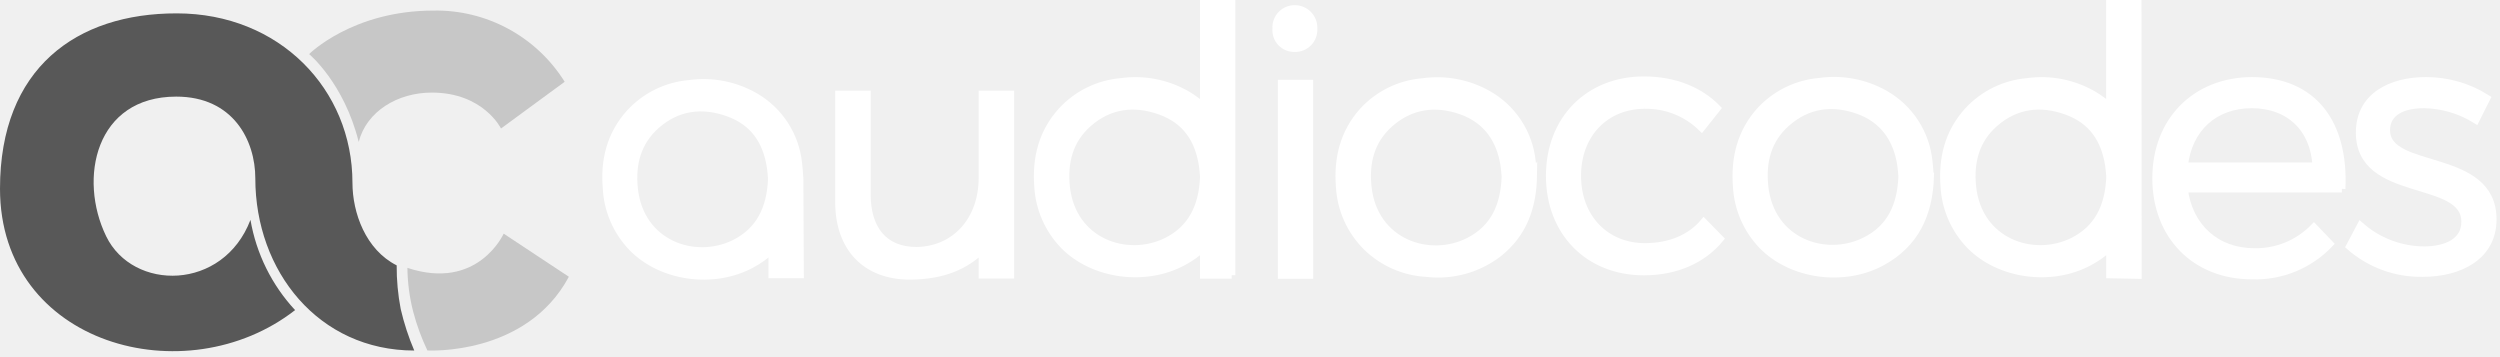
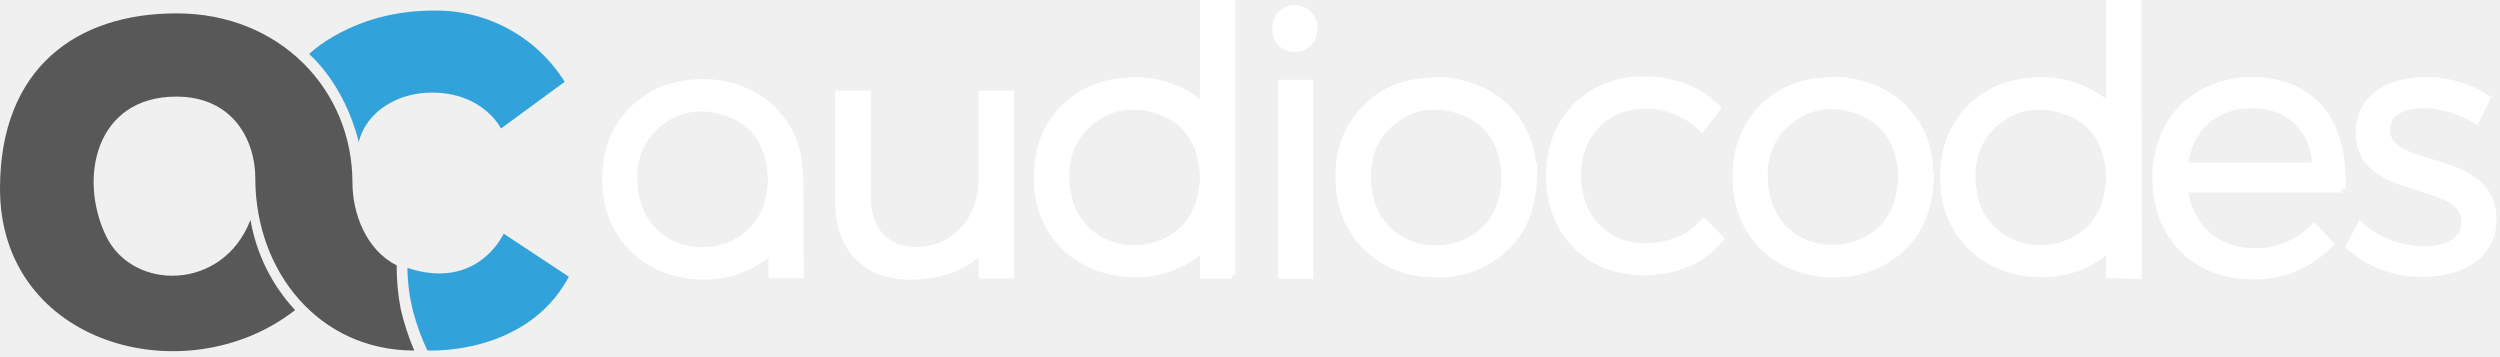
<svg xmlns="http://www.w3.org/2000/svg" width="428" height="61" viewBox="0 0 428 61" fill="none">
  <g clip-path="url(#clip0_338_3297)">
    <path d="M206.061 30.11V30.49C205.831 35.29 204.061 39.17 199.651 41.34C192.911 44.62 183.551 41.45 182.541 31.98C182.101 27.77 183.071 23.98 186.331 21.11C189.941 17.94 194.201 17.42 198.621 19.01C203.041 20.6 205.171 23.85 205.871 28.27C205.971 28.91 206.011 29.55 206.061 30.11V30.11ZM210.861 47.11V0.62H206.061V18.31C205.186 17.496 204.224 16.781 203.191 16.18C199.777 14.221 195.809 13.454 191.911 14C188.014 14.333 184.384 16.117 181.741 19C178.411 22.67 177.331 27.08 177.691 31.9C177.897 35.686 179.459 39.271 182.091 42C187.091 47.11 196.021 48.38 202.561 44.84C203.833 44.162 205.01 43.318 206.061 42.33V47.08H210.861V47.11Z" fill="white" stroke="white" stroke-width="1.25" stroke-miterlimit="10" />
    <path d="M262.518 29.93C262.448 35.49 260.778 40.01 256.578 43.36C253.063 46.07 248.627 47.297 244.218 46.78C240.384 46.572 236.754 44.984 233.998 42.31C231.189 39.541 229.522 35.819 229.328 31.88C228.968 27.09 230.038 22.69 233.328 19.02C235.989 16.122 239.647 14.336 243.568 14.02C247.406 13.478 251.315 14.209 254.698 16.1C256.809 17.282 258.602 18.957 259.926 20.982C261.249 23.007 262.063 25.322 262.298 27.73C262.418 28.58 262.448 29.44 262.488 29.98L262.518 29.93ZM257.708 30.29C257.658 29.73 257.618 29.03 257.518 28.34C256.838 23.87 254.518 20.54 250.238 19C245.738 17.4 241.448 18 237.828 21.25C234.688 24.1 233.748 27.83 234.178 31.95C235.178 41.6 244.778 44.75 251.528 41.26C255.878 39.02 257.528 35.11 257.708 30.26" fill="white" />
    <path d="M257.708 30.29C257.658 29.73 257.618 29.03 257.518 28.34C256.838 23.87 254.518 20.54 250.238 19C245.738 17.4 241.448 18 237.828 21.25C234.688 24.1 233.748 27.83 234.178 31.95C235.178 41.6 244.778 44.75 251.528 41.26C255.878 39.02 257.528 35.11 257.708 30.26M262.518 29.93C262.448 35.49 260.778 40.01 256.578 43.36C253.063 46.07 248.627 47.297 244.218 46.78C240.384 46.572 236.754 44.984 233.998 42.31C231.189 39.541 229.522 35.819 229.328 31.88C228.968 27.09 230.038 22.69 233.328 19.02C235.989 16.122 239.647 14.336 243.568 14.02C247.406 13.478 251.315 14.209 254.698 16.1C256.809 17.282 258.602 18.957 259.926 20.982C261.249 23.007 262.063 25.322 262.298 27.73C262.418 28.58 262.448 29.44 262.488 29.98L262.518 29.93Z" stroke="white" stroke-width="1.25" stroke-miterlimit="10" />
    <path d="M224.191 47.1H219.391V14.29H224.181L224.191 47.1Z" fill="white" stroke="white" stroke-width="1.25" stroke-miterlimit="10" />
    <path d="M218.469 4.9C218.438 4.459 218.5 4.017 218.65 3.602C218.799 3.187 219.034 2.808 219.34 2.489C219.645 2.169 220.013 1.917 220.421 1.749C220.829 1.58 221.268 1.499 221.709 1.51C222.144 1.515 222.574 1.607 222.973 1.783C223.372 1.958 223.731 2.212 224.029 2.53C224.327 2.847 224.558 3.222 224.707 3.631C224.857 4.04 224.922 4.475 224.899 4.91C224.926 5.351 224.86 5.793 224.706 6.208C224.551 6.622 224.312 7 224.003 7.316C223.694 7.633 223.322 7.881 222.912 8.045C222.501 8.209 222.061 8.286 221.619 8.27C221.184 8.278 220.752 8.195 220.351 8.026C219.95 7.857 219.589 7.605 219.292 7.287C218.995 6.969 218.768 6.592 218.626 6.181C218.485 5.77 218.431 5.333 218.469 4.9" fill="white" />
    <path d="M218.469 4.9C218.438 4.459 218.5 4.017 218.65 3.602C218.799 3.187 219.034 2.808 219.34 2.489C219.645 2.169 220.013 1.917 220.421 1.749C220.829 1.58 221.268 1.499 221.709 1.51C222.144 1.515 222.574 1.607 222.973 1.783C223.372 1.958 223.731 2.212 224.029 2.53C224.327 2.847 224.558 3.222 224.707 3.631C224.857 4.04 224.922 4.475 224.899 4.91C224.926 5.351 224.86 5.793 224.706 6.208C224.551 6.622 224.312 7 224.003 7.316C223.694 7.633 223.322 7.881 222.912 8.045C222.501 8.209 222.061 8.286 221.619 8.27C221.184 8.278 220.752 8.195 220.351 8.026C219.95 7.857 219.589 7.605 219.292 7.287C218.995 6.969 218.768 6.592 218.626 6.181C218.485 5.77 218.431 5.333 218.469 4.9" stroke="white" stroke-width="1.25" stroke-miterlimit="10" />
    <path d="M330.47 30.19C330.28 36.65 327.91 41.76 322.16 44.88C315.62 48.42 306.67 47.15 301.69 42.03C299.052 39.291 297.493 35.689 297.3 31.89C296.94 27.07 298.02 22.64 301.3 18.97C303.948 16.088 307.581 14.304 311.48 13.97C315.372 13.415 319.337 14.172 322.75 16.12C324.825 17.309 326.586 18.977 327.885 20.984C329.185 22.992 329.985 25.281 330.22 27.66C330.34 28.54 330.37 29.43 330.43 30.19H330.47ZM325.63 30.19C325.57 29.59 325.54 28.89 325.43 28.19C324.74 23.76 322.43 20.46 318.19 18.92C313.76 17.32 309.5 17.85 305.89 21.03C302.63 23.89 301.66 27.69 302.11 31.91C303.11 41.4 312.48 44.58 319.21 41.28C323.74 39.07 325.45 35.1 325.63 30.18" fill="white" />
    <path d="M325.63 30.19C325.57 29.59 325.54 28.89 325.43 28.19C324.74 23.76 322.43 20.46 318.19 18.92C313.76 17.32 309.5 17.85 305.89 21.03C302.63 23.89 301.66 27.69 302.11 31.91C303.11 41.4 312.48 44.58 319.21 41.28C323.74 39.07 325.45 35.1 325.63 30.18M330.47 30.19C330.28 36.65 327.91 41.76 322.16 44.88C315.62 48.42 306.67 47.15 301.69 42.03C299.052 39.291 297.493 35.689 297.3 31.89C296.94 27.07 298.02 22.64 301.3 18.97C303.948 16.088 307.581 14.304 311.48 13.97C315.372 13.415 319.337 14.172 322.75 16.12C324.825 17.309 326.586 18.977 327.885 20.984C329.185 22.992 329.985 25.281 330.22 27.66C330.34 28.54 330.37 29.43 330.43 30.19H330.47Z" stroke="white" stroke-width="1.25" stroke-miterlimit="10" />
    <path d="M132.101 30.7V30.82C131.871 35.63 130.101 39.51 125.691 41.69C118.951 44.98 109.591 41.8 108.581 32.31C108.131 28.1 109.111 24.31 112.371 21.43C115.981 18.25 120.241 17.73 124.661 19.32C129.081 20.91 131.211 24.16 131.911 28.6C132.021 29.28 132.051 29.98 132.111 30.6C132.116 30.64 132.116 30.68 132.111 30.72L132.101 30.7ZM136.911 30.72V30.58C136.851 29.81 136.821 28.92 136.701 28.04C136.467 25.661 135.668 23.373 134.37 21.365C133.073 19.358 131.314 17.69 129.241 16.5C125.838 14.552 121.885 13.788 118.001 14.33C114.101 14.663 110.469 16.447 107.821 19.33C104.491 23.01 103.411 27.43 103.821 32.26C104.02 36.056 105.582 39.654 108.221 42.39C113.221 47.52 122.151 48.79 128.691 45.24C129.962 44.556 131.139 43.709 132.191 42.72V47H136.991L136.911 30.72Z" fill="white" stroke="white" stroke-width="1.25" stroke-miterlimit="10" />
    <path d="M361.209 30.11V30.49C360.979 35.29 359.209 39.17 354.799 41.34C348.059 44.62 338.699 41.45 337.689 31.98C337.249 27.77 338.219 23.98 341.479 21.11C345.089 17.94 349.349 17.42 353.769 19.01C358.189 20.6 360.319 23.85 361.019 28.27C361.119 28.91 361.159 29.55 361.209 30.11V30.11ZM366.029 47.11L365.999 0.62H361.199V18.31C360.327 17.493 359.364 16.779 358.329 16.18C354.919 14.222 350.954 13.455 347.059 14C343.163 14.335 339.534 16.119 336.889 19C333.559 22.67 332.479 27.08 332.839 31.9C333.045 35.686 334.607 39.271 337.239 42C342.239 47.11 351.169 48.38 357.709 44.84C358.982 44.162 360.159 43.318 361.209 42.33V47.02L366.029 47.11Z" fill="white" stroke="white" stroke-width="1.25" stroke-miterlimit="10" />
    <path d="M281.609 18C274.869 18 270.049 22.94 270.049 30.1C270.049 37.26 274.869 42.25 281.609 42.25C285.879 42.25 289.399 40.77 291.689 38.05L294.469 40.89C291.559 44.41 287.049 46.51 281.419 46.51C271.969 46.51 265.289 39.78 265.289 30.1C265.289 20.42 271.999 13.71 281.419 13.71C286.679 13.71 291.009 15.5 293.969 18.53L291.319 21.86C290.037 20.606 288.518 19.619 286.851 18.956C285.184 18.294 283.402 17.969 281.609 18" fill="white" />
    <path d="M281.609 18C274.869 18 270.049 22.94 270.049 30.1C270.049 37.26 274.869 42.25 281.609 42.25C285.879 42.25 289.399 40.77 291.689 38.05L294.469 40.89C291.559 44.41 287.049 46.51 281.419 46.51C271.969 46.51 265.289 39.78 265.289 30.1C265.289 20.42 271.999 13.71 281.419 13.71C286.679 13.71 291.009 15.5 293.969 18.53L291.319 21.86C290.037 20.606 288.518 19.619 286.851 18.956C285.184 18.294 283.402 17.969 281.609 18" stroke="white" stroke-width="1.25" stroke-miterlimit="10" />
    <path d="M172.999 16.15V47.06H168.169V42.72C165.279 45.45 161.679 47.19 155.799 47.25C148.189 47.25 143.609 42.42 143.609 34.57V16.15H148.439V33.33C148.439 39.15 151.289 42.91 156.919 42.91C163.669 42.79 168.169 37.54 168.169 30.49V16.15H172.999Z" fill="white" stroke="white" stroke-width="1.25" stroke-miterlimit="10" />
    <path d="M400.922 32.33H373.922C374.732 38.86 379.442 43.12 385.922 43.12C387.822 43.16 389.711 42.808 391.469 42.085C393.228 41.363 394.818 40.285 396.142 38.92L398.842 41.74C397.136 43.538 395.069 44.955 392.777 45.896C390.484 46.837 388.018 47.281 385.542 47.2C375.812 47.2 369.102 40.36 369.102 30.51C369.102 20.66 375.872 13.88 385.482 13.82C396.142 13.82 401.422 21.16 400.912 32.33H400.922ZM396.522 28.44C396.212 22.04 391.942 17.9 385.522 17.9C379.102 17.9 374.632 22 373.942 28.44H396.522Z" fill="white" stroke="white" stroke-width="1.25" stroke-miterlimit="10" />
    <path d="M415.002 17.9C411.342 17.9 408.552 19.2 408.552 22.29C408.552 29.64 426.782 25.88 426.782 37.56C426.782 43.92 421.082 46.77 414.782 46.77C410.183 46.858 405.718 45.224 402.262 42.19L404.122 38.67C407.128 41.322 410.994 42.793 415.002 42.81C418.852 42.81 422.002 41.33 422.002 38.05C422.182 30.14 403.892 34.16 403.952 22.66C403.952 16.48 409.352 13.82 415.302 13.82C418.99 13.81 422.604 14.85 425.722 16.82L423.862 20.52C421.2 18.86 418.138 17.954 415.002 17.9" fill="white" />
    <path d="M415.002 17.9C411.342 17.9 408.552 19.2 408.552 22.29C408.552 29.64 426.782 25.88 426.782 37.56C426.782 43.92 421.082 46.77 414.782 46.77C410.183 46.858 405.718 45.224 402.262 42.19L404.122 38.67C407.128 41.322 410.994 42.793 415.002 42.81C418.852 42.81 422.002 41.33 422.002 38.05C422.182 30.14 403.892 34.16 403.952 22.66C403.952 16.48 409.352 13.82 415.302 13.82C418.99 13.81 422.604 14.85 425.722 16.82L423.862 20.52C421.2 18.86 418.138 17.954 415.002 17.9" stroke="white" stroke-width="1.25" stroke-miterlimit="10" />
-     <path d="M52.922 9.26C52.922 9.26 60.342 1.81 74.212 1.81C78.69 1.729 83.112 2.81 87.048 4.946C90.984 7.082 94.299 10.201 96.672 14L85.772 22C85.772 22 82.772 15.85 73.922 15.85C68.072 15.85 62.742 19.07 61.412 24.3C58.892 14.19 52.922 9.26 52.922 9.26Z" fill="#C7C7C7" />
-     <path d="M69.75 45.82C69.771 48.381 70.107 50.931 70.75 53.41C71.351 55.677 72.161 57.883 73.17 60C73.17 60 90.09 61 97.39 47.38L86.23 40C86.23 40 81.83 49.86 69.75 45.86" fill="#C7C7C7" />
+     <path d="M52.922 9.26C52.922 9.26 60.342 1.81 74.212 1.81C78.69 1.729 83.112 2.81 87.048 4.946C90.984 7.082 94.299 10.201 96.672 14L85.772 22C85.772 22 82.772 15.85 73.922 15.85C68.072 15.85 62.742 19.07 61.412 24.3C58.892 14.19 52.922 9.26 52.922 9.26Z" fill="#32a2db" />
+     <path d="M69.75 45.82C69.771 48.381 70.107 50.931 70.75 53.41C71.351 55.677 72.161 57.883 73.17 60C73.17 60 90.09 61 97.39 47.38L86.23 40C86.23 40 81.83 49.86 69.75 45.86" fill="#32a2db" />
    <path d="M67.91 45.43C62.6 42.75 60.34 36.43 60.34 31.29C60.34 15.29 47.83 2.29 30.27 2.29C13.13 2.26 0 11.64 0 32.3C0 59.09 31.86 67.64 50.52 53.09C46.528 48.791 43.873 43.422 42.88 37.64C38.21 49.87 22.75 49.89 18.17 40.44C13.37 30.54 16.34 16.54 30.17 16.54C39.95 16.54 43.71 24.07 43.71 30.54C43.71 46.42 54.54 60.01 70.92 60.01C69.94 57.712 69.164 55.333 68.6 52.9C68.127 50.439 67.896 47.937 67.91 45.43" fill="#585858" />
  </g>
  <defs>
    <clipPath id="clip0_338_3297">
      <rect width="427.44" height="60.12" fill="white" />
    </clipPath>
  </defs>
</svg>
